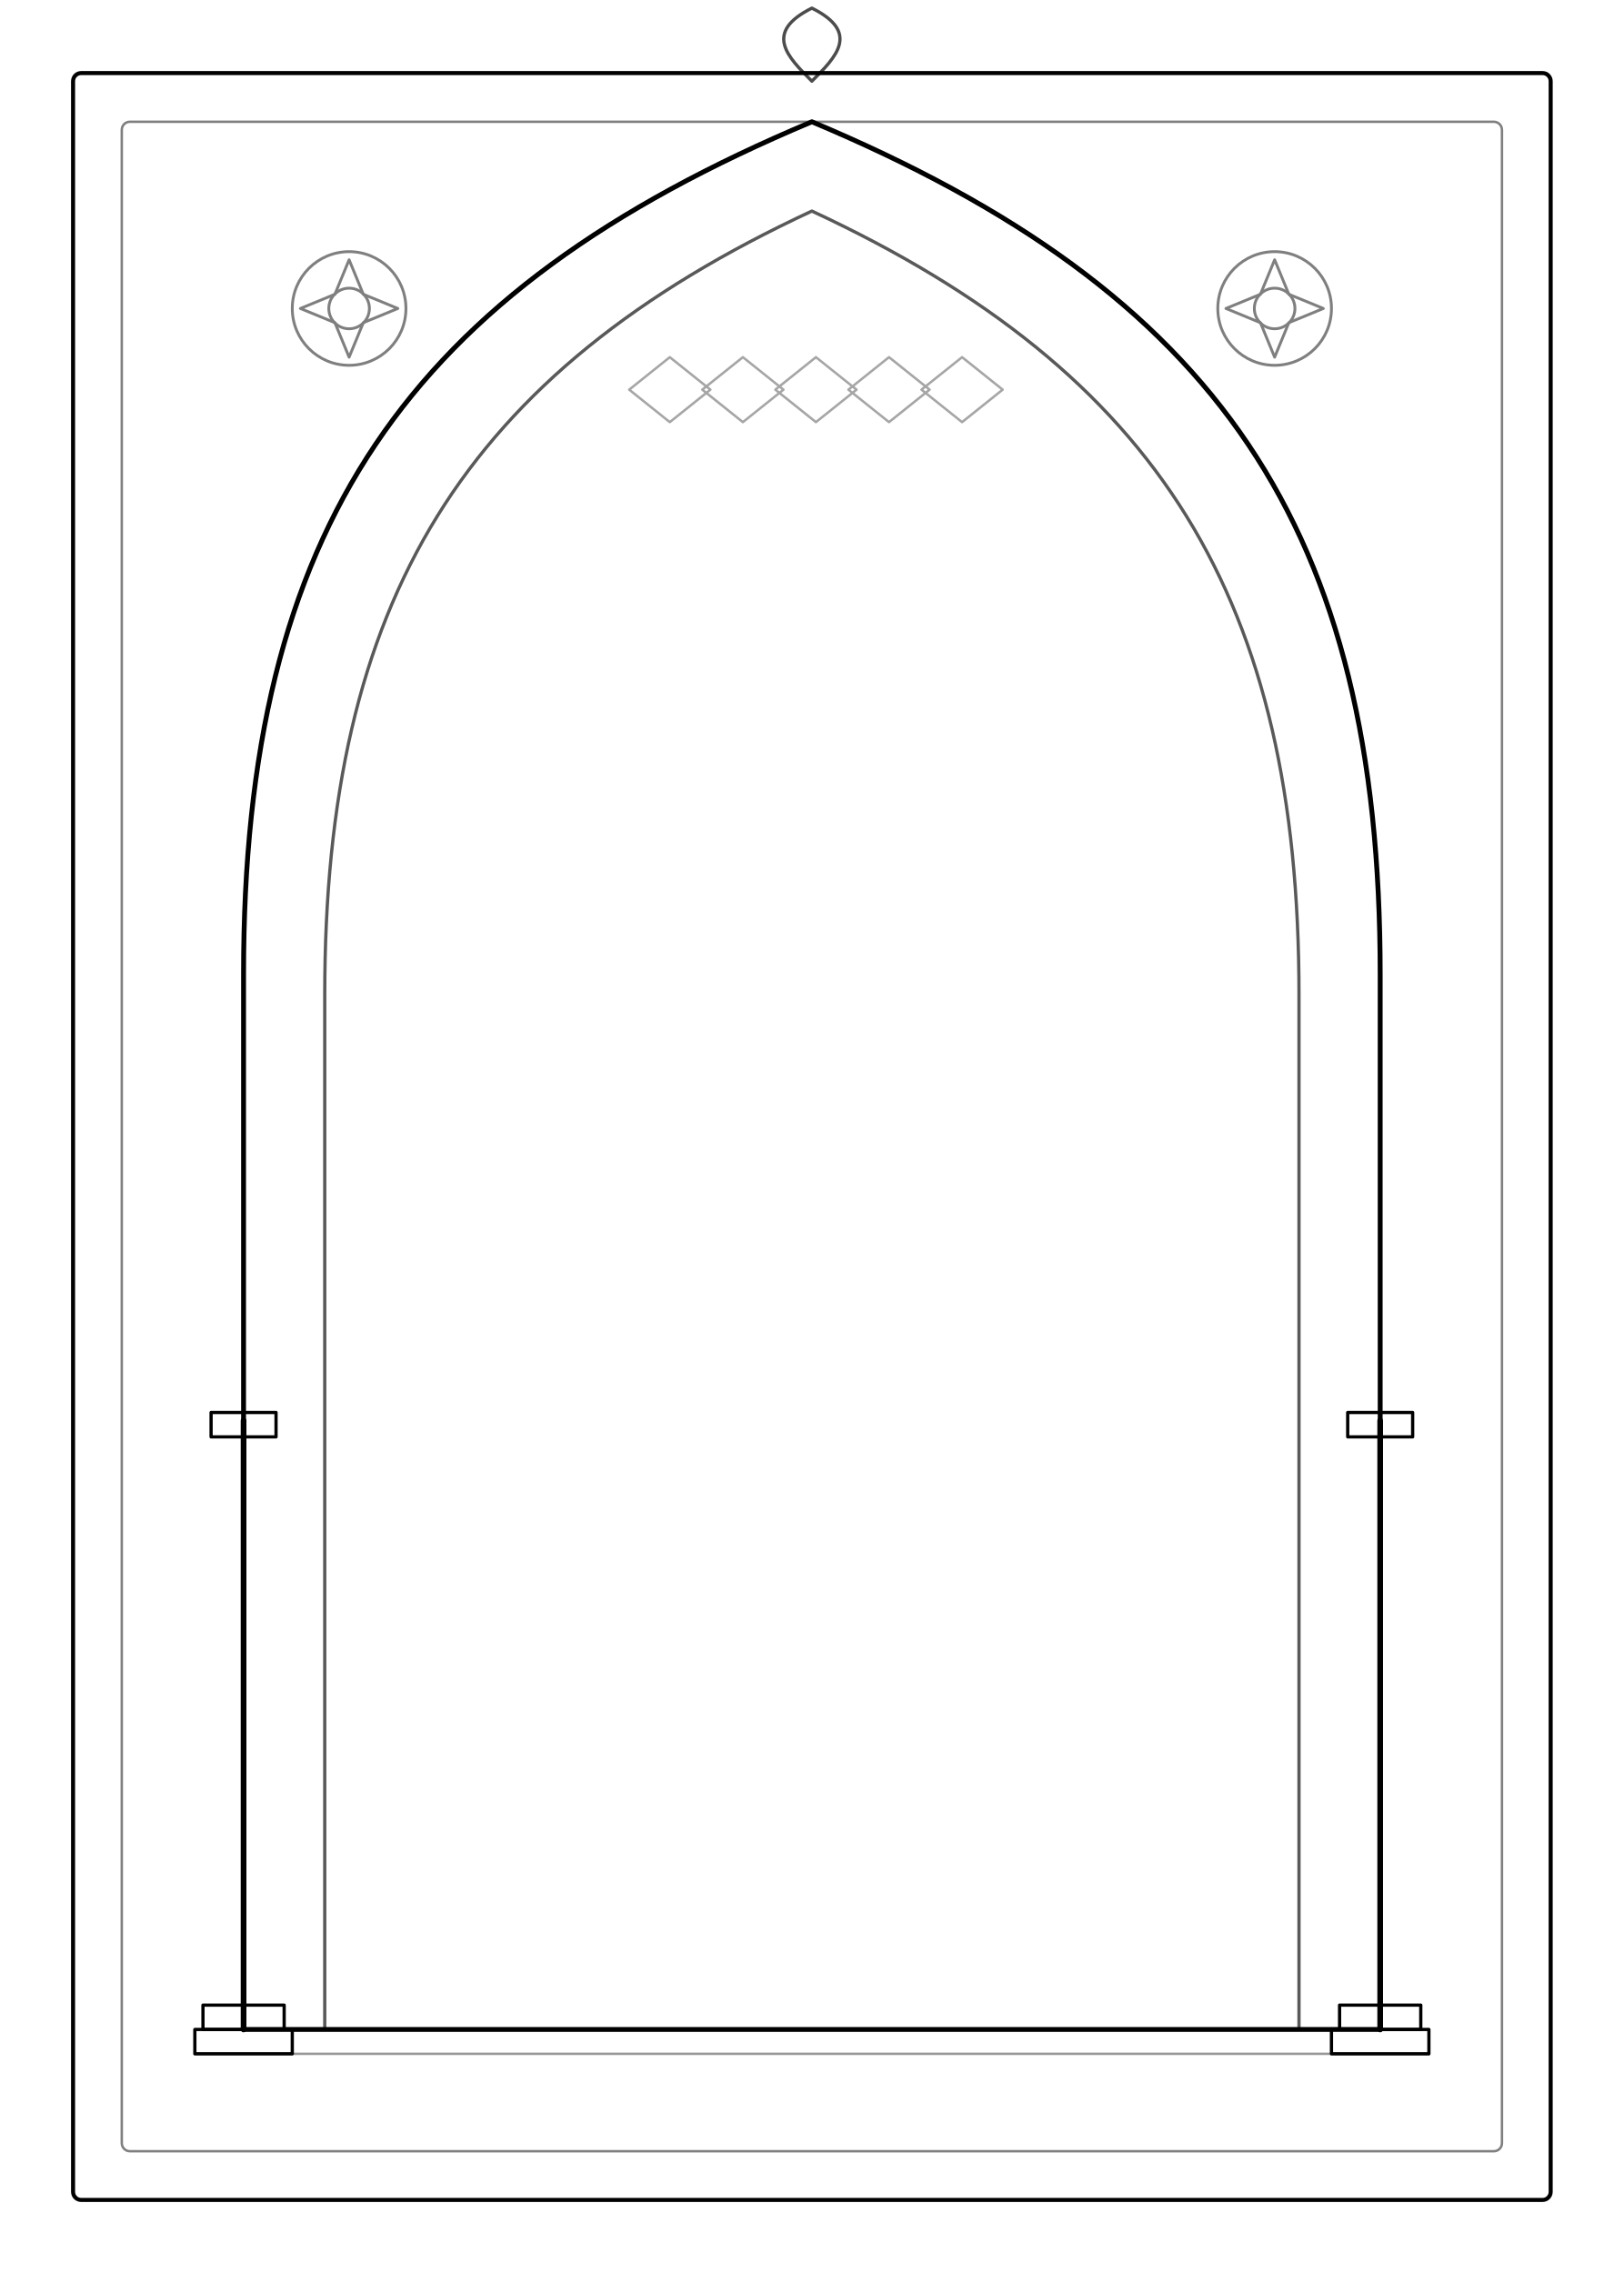
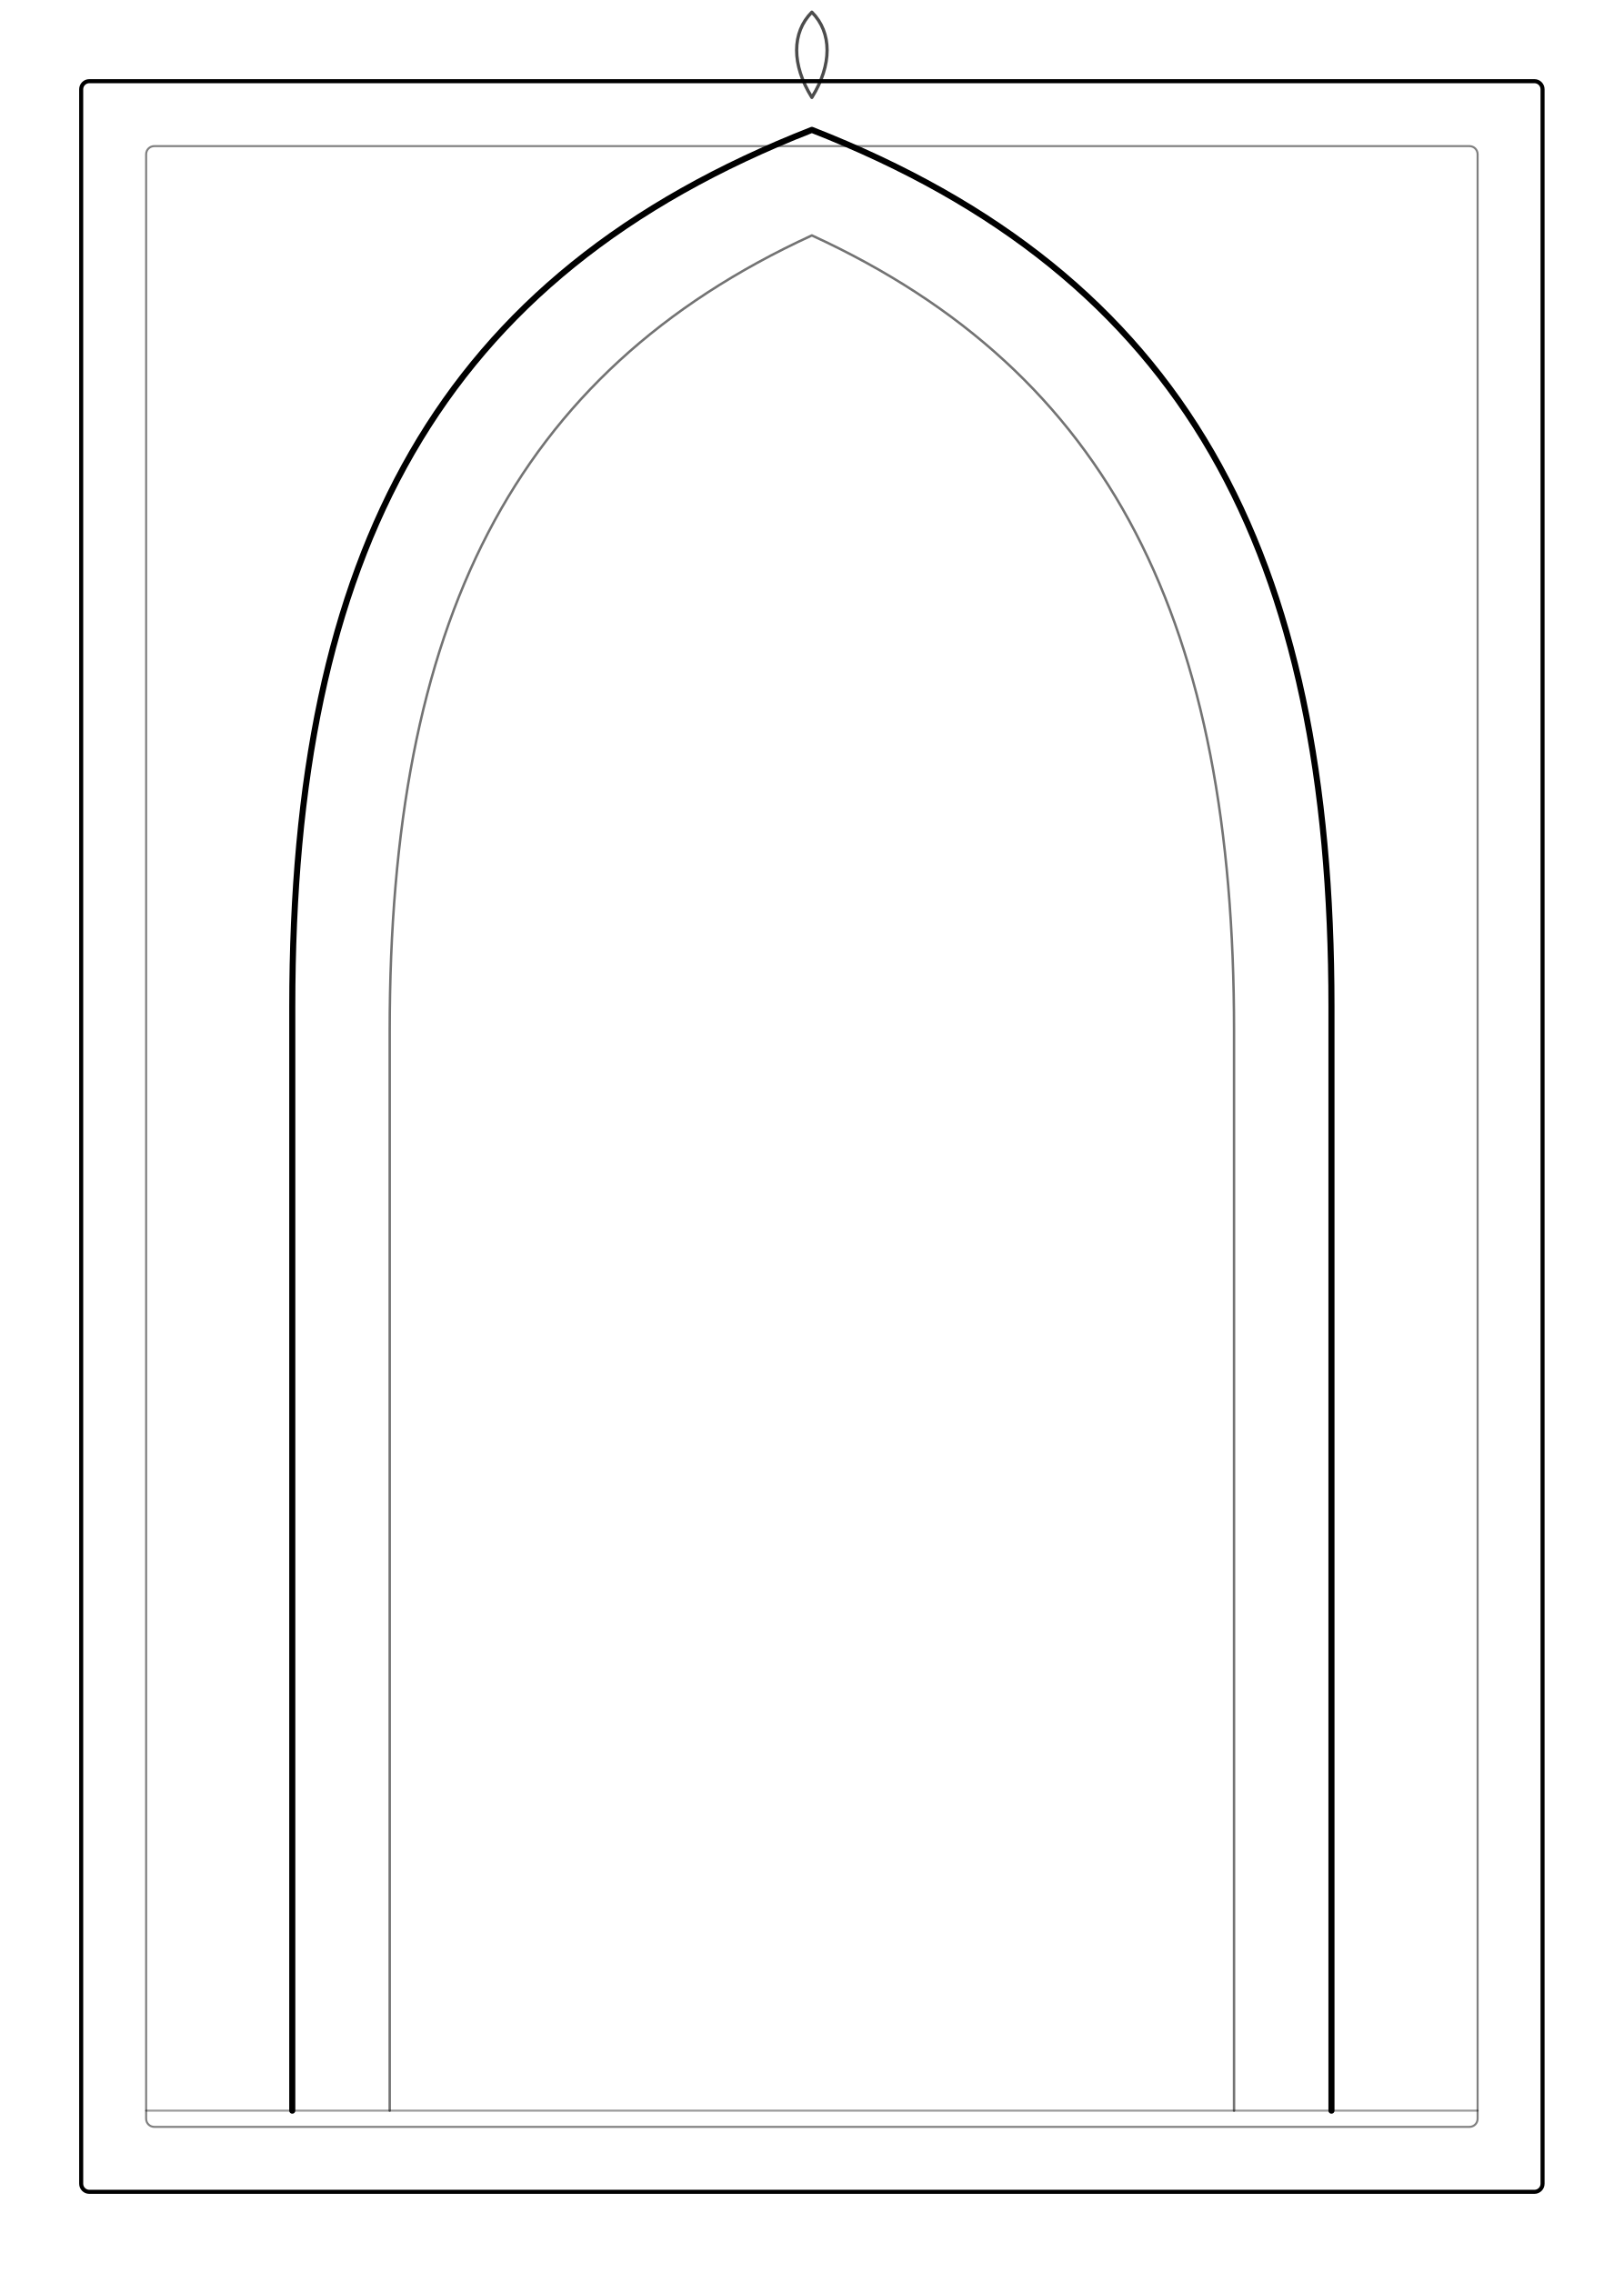
<svg xmlns="http://www.w3.org/2000/svg" viewBox="0 0 400 560" fill="none" stroke="currentColor" stroke-linecap="round" stroke-linejoin="round">
-   <rect x="18" y="18" width="364" height="524" rx="2" stroke-width="1" />
-   <rect x="30" y="30" width="340" height="500" rx="2" stroke-width="0.6" opacity="0.5" />
-   <path d="     M 60 500     L 60 240     C 60 130 100 72 200 30     C 300 72 340 130 340 240     L 340 500     Z   " stroke-width="1.2" />
-   <path d="     M 80 500     L 80 245     C 80 148 114 92 200 52     C 286 92 320 148 320 245     L 320 500     Z   " stroke-width="0.8" opacity="0.65" />
-   <path d="M 200 20 C 194 14 188 8 200 2 C 212 8 206 14 200 20 Z" stroke-width="0.8" opacity="0.7" />
-   <g transform="translate(86, 76)" opacity="0.5" stroke-width="0.7">
-     <circle cx="0" cy="0" r="14" />
-     <path d="M0 -12 L3.5 -3.5 L12 0 L3.5 3.5 L0 12 L-3.5 3.5 L-12 0 L-3.5 -3.5 Z" />
-     <circle cx="0" cy="0" r="5" />
-   </g>
-   <g transform="translate(314, 76)" opacity="0.5" stroke-width="0.7">
-     <circle cx="0" cy="0" r="14" />
-     <path d="M0 -12 L3.5 -3.5 L12 0 L3.5 3.5 L0 12 L-3.5 3.5 L-12 0 L-3.5 -3.5 Z" />
-     <circle cx="0" cy="0" r="5" />
-   </g>
-   <line x1="60" y1="500" x2="60" y2="350" stroke-width="1.4" />
-   <rect x="52" y="348" width="16" height="6" stroke-width="0.8" />
-   <rect x="50" y="494" width="20" height="6" stroke-width="0.8" />
-   <rect x="48" y="500" width="24" height="6" stroke-width="0.8" />
-   <line x1="340" y1="500" x2="340" y2="350" stroke-width="1.4" />
-   <rect x="332" y="348" width="16" height="6" stroke-width="0.8" />
-   <rect x="330" y="494" width="20" height="6" stroke-width="0.8" />
-   <rect x="328" y="500" width="24" height="6" stroke-width="0.8" />
-   <line x1="48" y1="506" x2="352" y2="506" stroke-width="0.6" opacity="0.4" />
-   <g opacity="0.35" stroke-width="0.6">
-     <path d="M165 88 L175 96 L165 104 L155 96 Z" />
-     <path d="M183 88 L193 96 L183 104 L173 96 Z" />
-     <path d="M201 88 L211 96 L201 104 L191 96 Z" />
-     <path d="M219 88 L229 96 L219 104 L209 96 Z" />
-     <path d="M237 88 L247 96 L237 104 L227 96 Z" />
-   </g>
+   <rect x="20" y="20" width="360" height="520" rx="2" stroke-width="1" />
+   <rect x="36" y="36" width="328" height="488" rx="2" stroke-width="0.5" opacity="0.5" />
+   <path d="     M 72 520     L 72 248     C 72 136 108 68 200 32     C 292 68 328 136 328 248     L 328 520   " stroke-width="1.5" />
+   <path d="     M 96 520     L 96 254     C 96 154 126 92 200 58     C 274 92 304 154 304 254     L 304 520   " stroke-width="0.6" opacity="0.55" />
+   <path d="M 200 24 C 195 16 195 8 200 3 C 205 8 205 16 200 24 Z" stroke-width="0.8" opacity="0.7" />
+   <line x1="36" y1="520" x2="364" y2="520" stroke-width="0.5" opacity="0.4" />
</svg>
